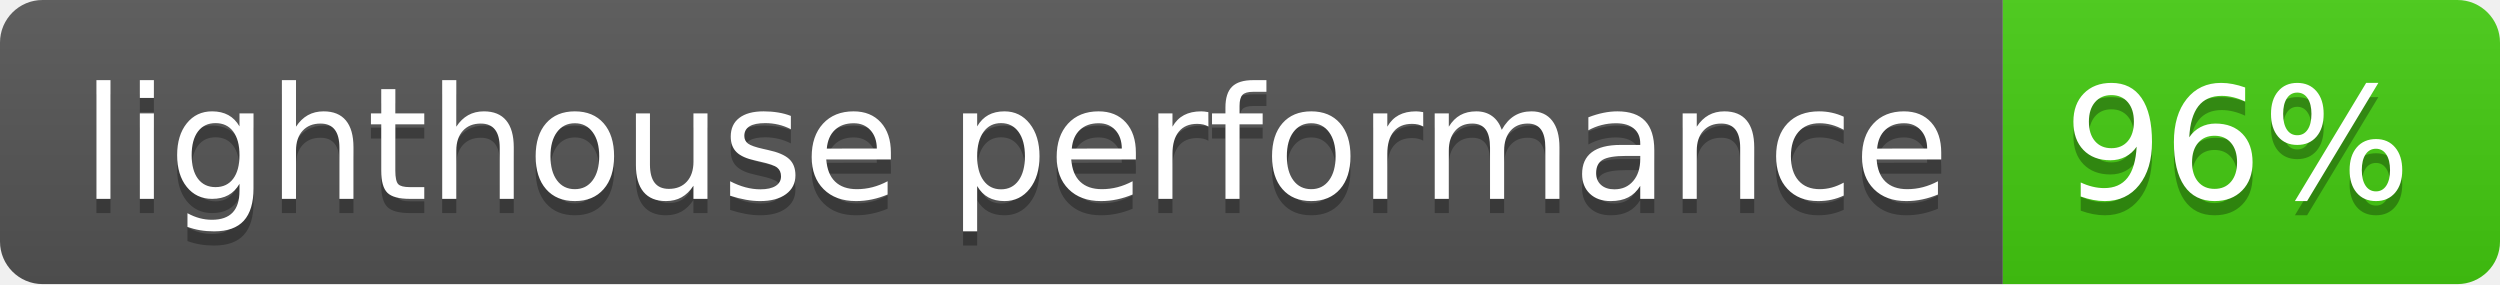
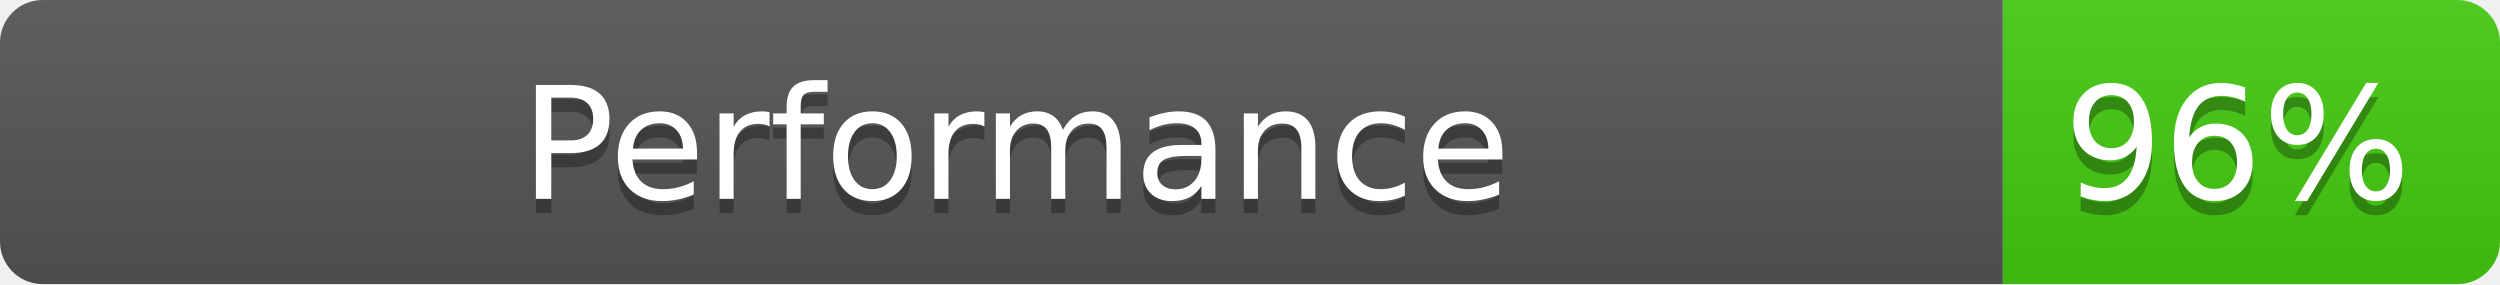
<svg xmlns="http://www.w3.org/2000/svg" width="176" height="20">
  <linearGradient id="s" x2="0" y2="100%">
    <stop offset="0" stop-color="#bbb" stop-opacity=".1" />
    <stop offset="1" stop-opacity=".1" />
  </linearGradient>
  <clipPath id="r">
    <rect width="176" height="20" rx="3" fill="#fff" />
  </clipPath>
  <g clip-path="url(#r)">
    <rect width="141" height="20" fill="#555" />
    <rect x="141" width="35" height="20" fill="#4c1" />
    <rect width="176" height="20" fill="url(#s)" />
  </g>
  <g fill="#fff" text-anchor="middle" font-family="Verdana,Geneva,DejaVu Sans,sans-serif" text-rendering="geometricPrecision" font-size="110">
-     <text x="715" y="150" fill="#010101" fill-opacity=".3" transform="scale(.1)" textLength="1310">lighthouse performance</text>
-     <text x="715" y="140" transform="scale(.1)" textLength="1310">lighthouse performance</text>
+     <text x="715" y="150" fill="#010101" fill-opacity=".3" transform="scale(.1)" textLength="1310">Performance</text>
+     <text x="715" y="140" transform="scale(.1)" textLength="1310">Performance</text>
    <text x="1575" y="150" fill="#010101" fill-opacity=".3" transform="scale(.1)" textLength="250">96%</text>
    <text x="1575" y="140" transform="scale(.1)" textLength="250">96%</text>
  </g>
</svg>
